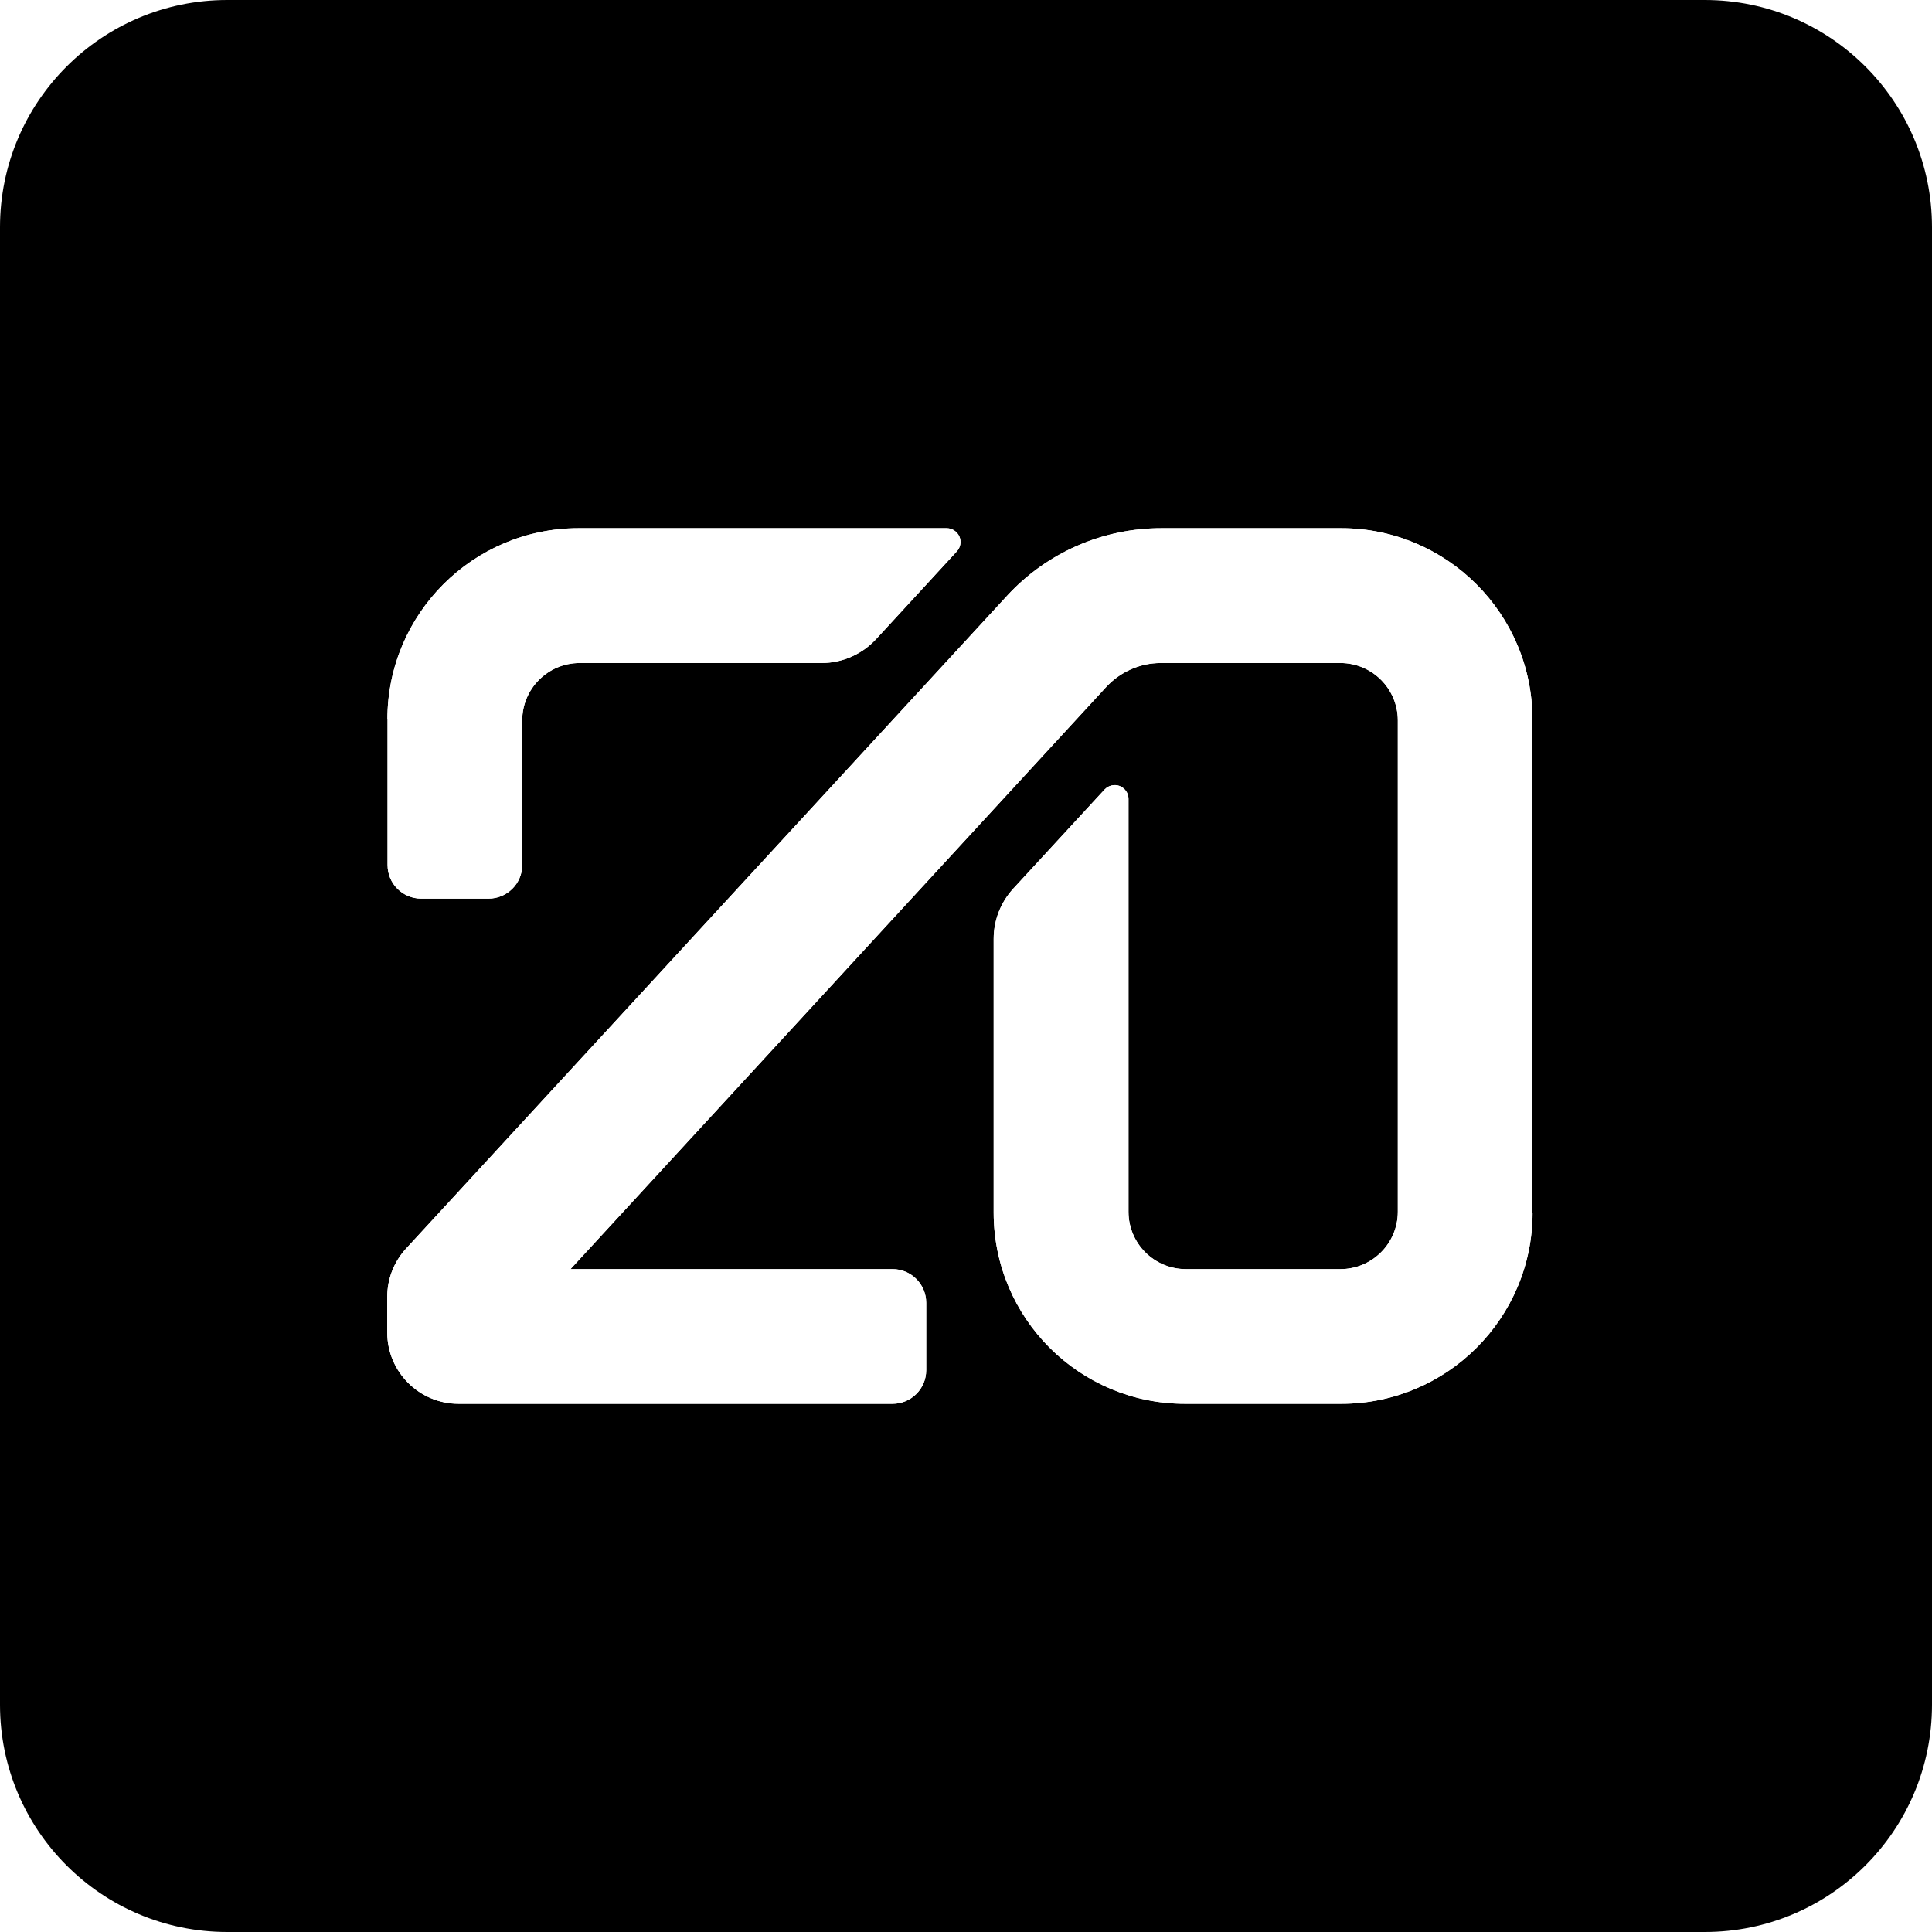
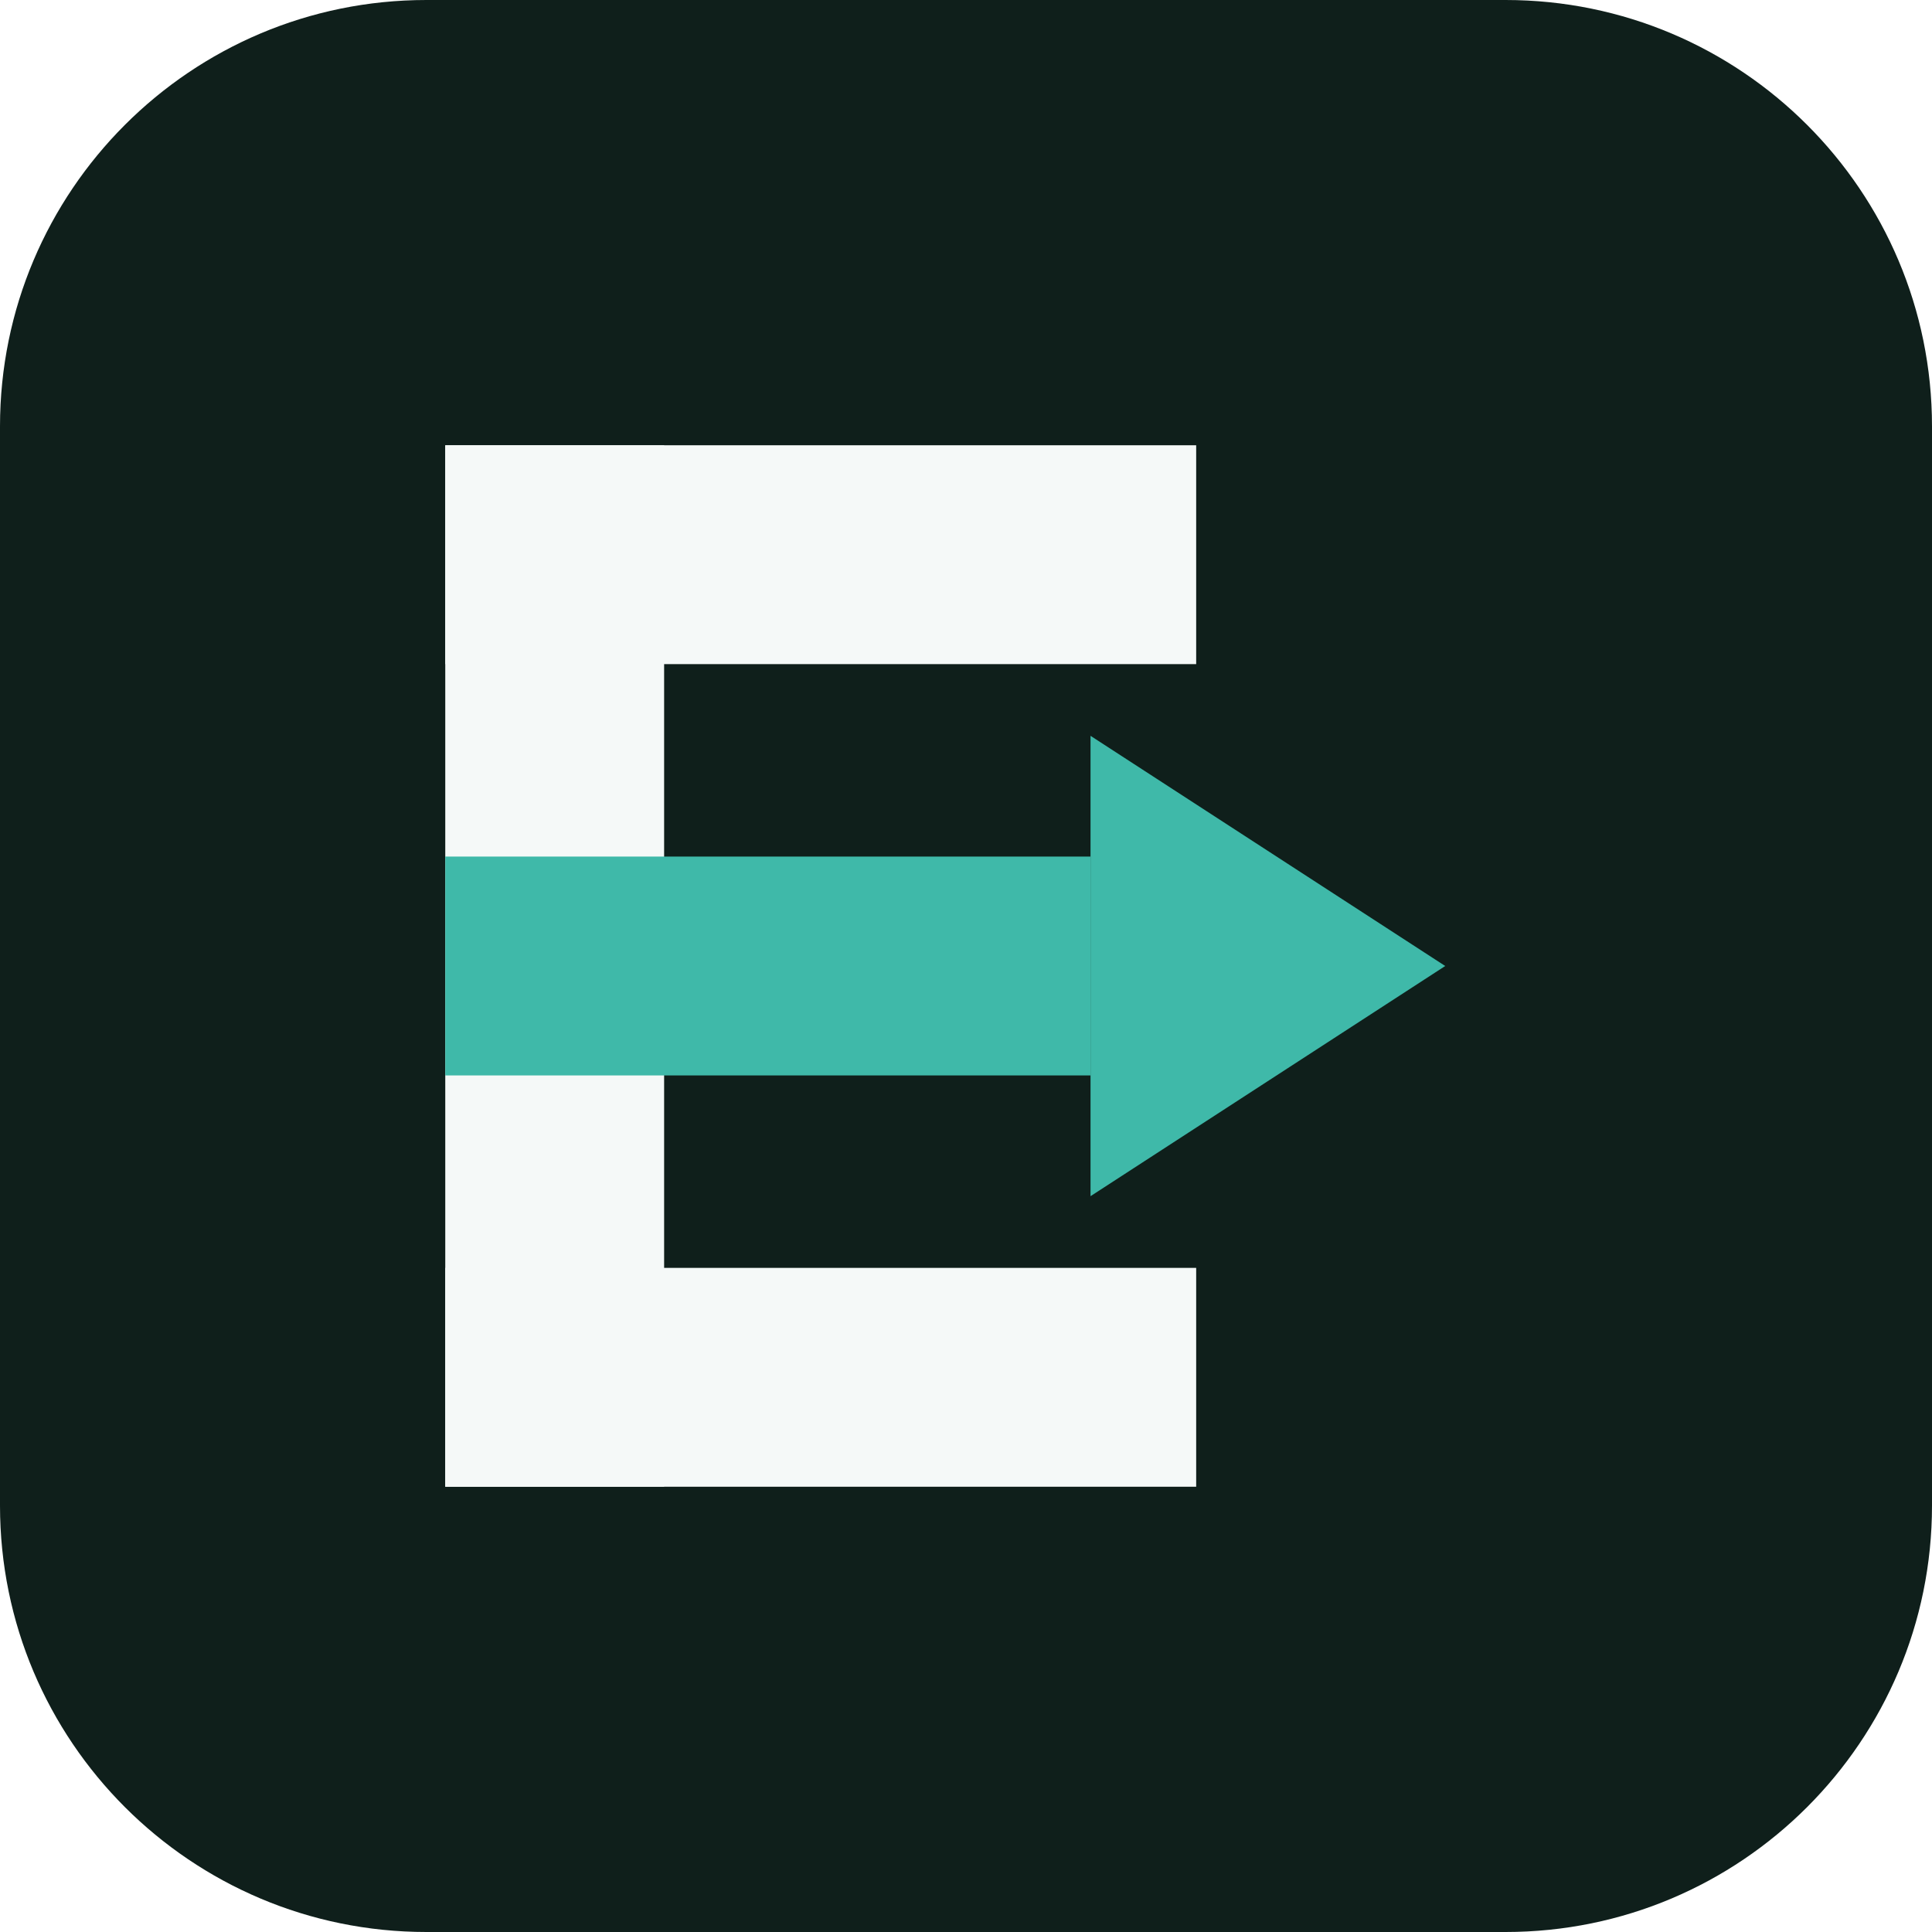
- <svg xmlns="http://www.w3.org/2000/svg" width="96px" height="96px" viewBox="0 0 96 96" version="1.1">
-   <defs>
-     <clipPath id="clip1">
-       <path d="M 11.293 0 L 84.707 0 C 90.945 0 96 5.055 96 11.293 L 96 84.707 C 96 90.945 90.945 96 84.707 96 L 11.293 96 C 5.055 96 0 90.945 0 84.707 L 0 11.293 C 0 5.055 5.055 0 11.293 0 Z M 11.293 0 " />
-     </clipPath>
-     <clipPath id="clip2">
-       <path d="M 19 26 L 48 26 L 48 45 L 19 45 Z M 19 26 " />
-     </clipPath>
-     <clipPath id="clip3">
-       <path d="M 11.293 0 L 84.707 0 C 90.945 0 96 5.055 96 11.293 L 96 84.707 C 96 90.945 90.945 96 84.707 96 L 11.293 96 C 5.055 96 0 90.945 0 84.707 L 0 11.293 C 0 5.055 5.055 0 11.293 0 Z M 11.293 0 " />
-     </clipPath>
-     <clipPath id="clip4">
-       <path d="M 19 26 L 77 26 L 77 70 L 19 70 Z M 19 26 " />
-     </clipPath>
-     <clipPath id="clip5">
-       <path d="M 11.293 0 L 84.707 0 C 90.945 0 96 5.055 96 11.293 L 96 84.707 C 96 90.945 90.945 96 84.707 96 L 11.293 96 C 5.055 96 0 90.945 0 84.707 L 0 11.293 C 0 5.055 5.055 0 11.293 0 Z M 11.293 0 " />
-     </clipPath>
-   </defs>
-   <g id="surface1">
-     <g clip-path="url(#clip1)" clip-rule="nonzero">
-       <path style=" stroke:none;fill-rule:nonzero;fill:rgb(0%,0%,0%);fill-opacity:1;" d="M 96 0 L 0 0 L 0 96 L 96 96 Z M 19.25 35.746 C 19.25 30.5 23.508 26.246 28.75 26.246 L 47.039 26.246 C 47.309 26.246 47.555 26.406 47.668 26.652 C 47.781 26.902 47.73 27.191 47.547 27.395 L 43.539 31.75 C 42.84 32.508 41.859 32.945 40.828 32.945 L 28.801 32.945 C 27.227 32.945 25.949 34.223 25.949 35.797 L 25.949 42.98 C 25.949 43.906 25.199 44.652 24.273 44.652 L 20.93 44.652 C 20.004 44.652 19.258 43.906 19.258 42.98 L 19.258 35.746 Z M 76.152 60.254 C 76.152 65.5 71.895 69.754 66.648 69.754 L 58.879 69.754 C 53.633 69.754 49.375 65.5 49.375 60.254 L 49.375 46.652 C 49.375 45.727 49.723 44.836 50.352 44.152 L 54.883 39.234 C 55.074 39.027 55.371 38.957 55.637 39.055 C 55.898 39.164 56.074 39.41 56.074 39.691 L 56.074 60.211 C 56.074 61.785 57.352 63.062 58.926 63.062 L 66.605 63.062 C 68.18 63.062 69.457 61.785 69.457 60.211 L 69.457 35.797 C 69.457 34.223 68.18 32.945 66.605 32.945 L 57.676 32.945 C 56.652 32.945 55.68 33.375 54.98 34.121 L 28.348 63.062 L 44.352 63.062 C 45.273 63.062 46.023 63.812 46.023 64.738 L 46.023 68.082 C 46.023 69.008 45.273 69.754 44.352 69.754 L 22.785 69.754 C 20.832 69.754 19.242 68.168 19.242 66.211 L 19.242 64.441 C 19.242 63.551 19.574 62.695 20.18 62.039 L 50.039 29.605 C 52.016 27.457 54.789 26.246 57.707 26.246 L 66.641 26.246 C 71.887 26.246 76.145 30.5 76.145 35.746 L 76.145 60.254 Z M 76.152 60.254 " />
-     </g>
-     <g clip-path="url(#clip2)" clip-rule="nonzero">
-       <g clip-path="url(#clip3)" clip-rule="nonzero">
-         <path style=" stroke:none;fill-rule:nonzero;fill:rgb(100%,100%,100%);fill-opacity:1;" d="M 19.25 35.746 C 19.25 30.5 23.508 26.246 28.75 26.246 L 47.039 26.246 C 47.309 26.246 47.555 26.406 47.668 26.652 C 47.781 26.902 47.73 27.191 47.547 27.395 L 43.539 31.75 C 42.84 32.508 41.859 32.945 40.828 32.945 L 28.801 32.945 C 27.227 32.945 25.949 34.223 25.949 35.797 L 25.949 42.98 C 25.949 43.906 25.199 44.652 24.273 44.652 L 20.93 44.652 C 20.004 44.652 19.258 43.906 19.258 42.98 L 19.258 35.746 Z M 19.25 35.746 " />
-       </g>
-     </g>
-     <g clip-path="url(#clip4)" clip-rule="nonzero">
-       <g clip-path="url(#clip5)" clip-rule="nonzero">
-         <path style=" stroke:none;fill-rule:nonzero;fill:rgb(100%,100%,100%);fill-opacity:1;" d="M 76.152 60.254 C 76.152 65.5 71.895 69.754 66.648 69.754 L 58.879 69.754 C 53.633 69.754 49.375 65.5 49.375 60.254 L 49.375 46.652 C 49.375 45.727 49.723 44.836 50.352 44.152 L 54.883 39.234 C 55.074 39.027 55.371 38.957 55.637 39.055 C 55.898 39.164 56.074 39.41 56.074 39.691 L 56.074 60.211 C 56.074 61.785 57.352 63.062 58.926 63.062 L 66.605 63.062 C 68.18 63.062 69.457 61.785 69.457 60.211 L 69.457 35.797 C 69.457 34.223 68.18 32.945 66.605 32.945 L 57.676 32.945 C 56.652 32.945 55.68 33.375 54.98 34.121 L 28.348 63.062 L 44.352 63.062 C 45.273 63.062 46.023 63.812 46.023 64.738 L 46.023 68.082 C 46.023 69.008 45.273 69.754 44.352 69.754 L 22.785 69.754 C 20.832 69.754 19.242 68.168 19.242 66.211 L 19.242 64.441 C 19.242 63.551 19.574 62.695 20.18 62.039 L 50.039 29.605 C 52.016 27.457 54.789 26.246 57.707 26.246 L 66.641 26.246 C 71.887 26.246 76.145 30.5 76.145 35.746 L 76.145 60.254 Z M 76.152 60.254 " />
-       </g>
-     </g>
-   </g>
+ <svg xmlns="http://www.w3.org/2000/svg" viewBox="0 0 512 512">
+   <rect width="512" height="512" rx="113" fill="#0F1F1B" />
+   <rect x="118" y="118" width="58" height="276" fill="#F5F9F8" />
+   <rect x="118" y="118" width="199" height="58" fill="#F5F9F8" />
+   <rect x="118" y="336" width="199" height="58" fill="#F5F9F8" />
+   <rect x="118" y="227" width="171" height="58" fill="#3FB9A9" />
+   <polygon points="289,195 383,256 289,317" fill="#3FB9A9" />
</svg>
